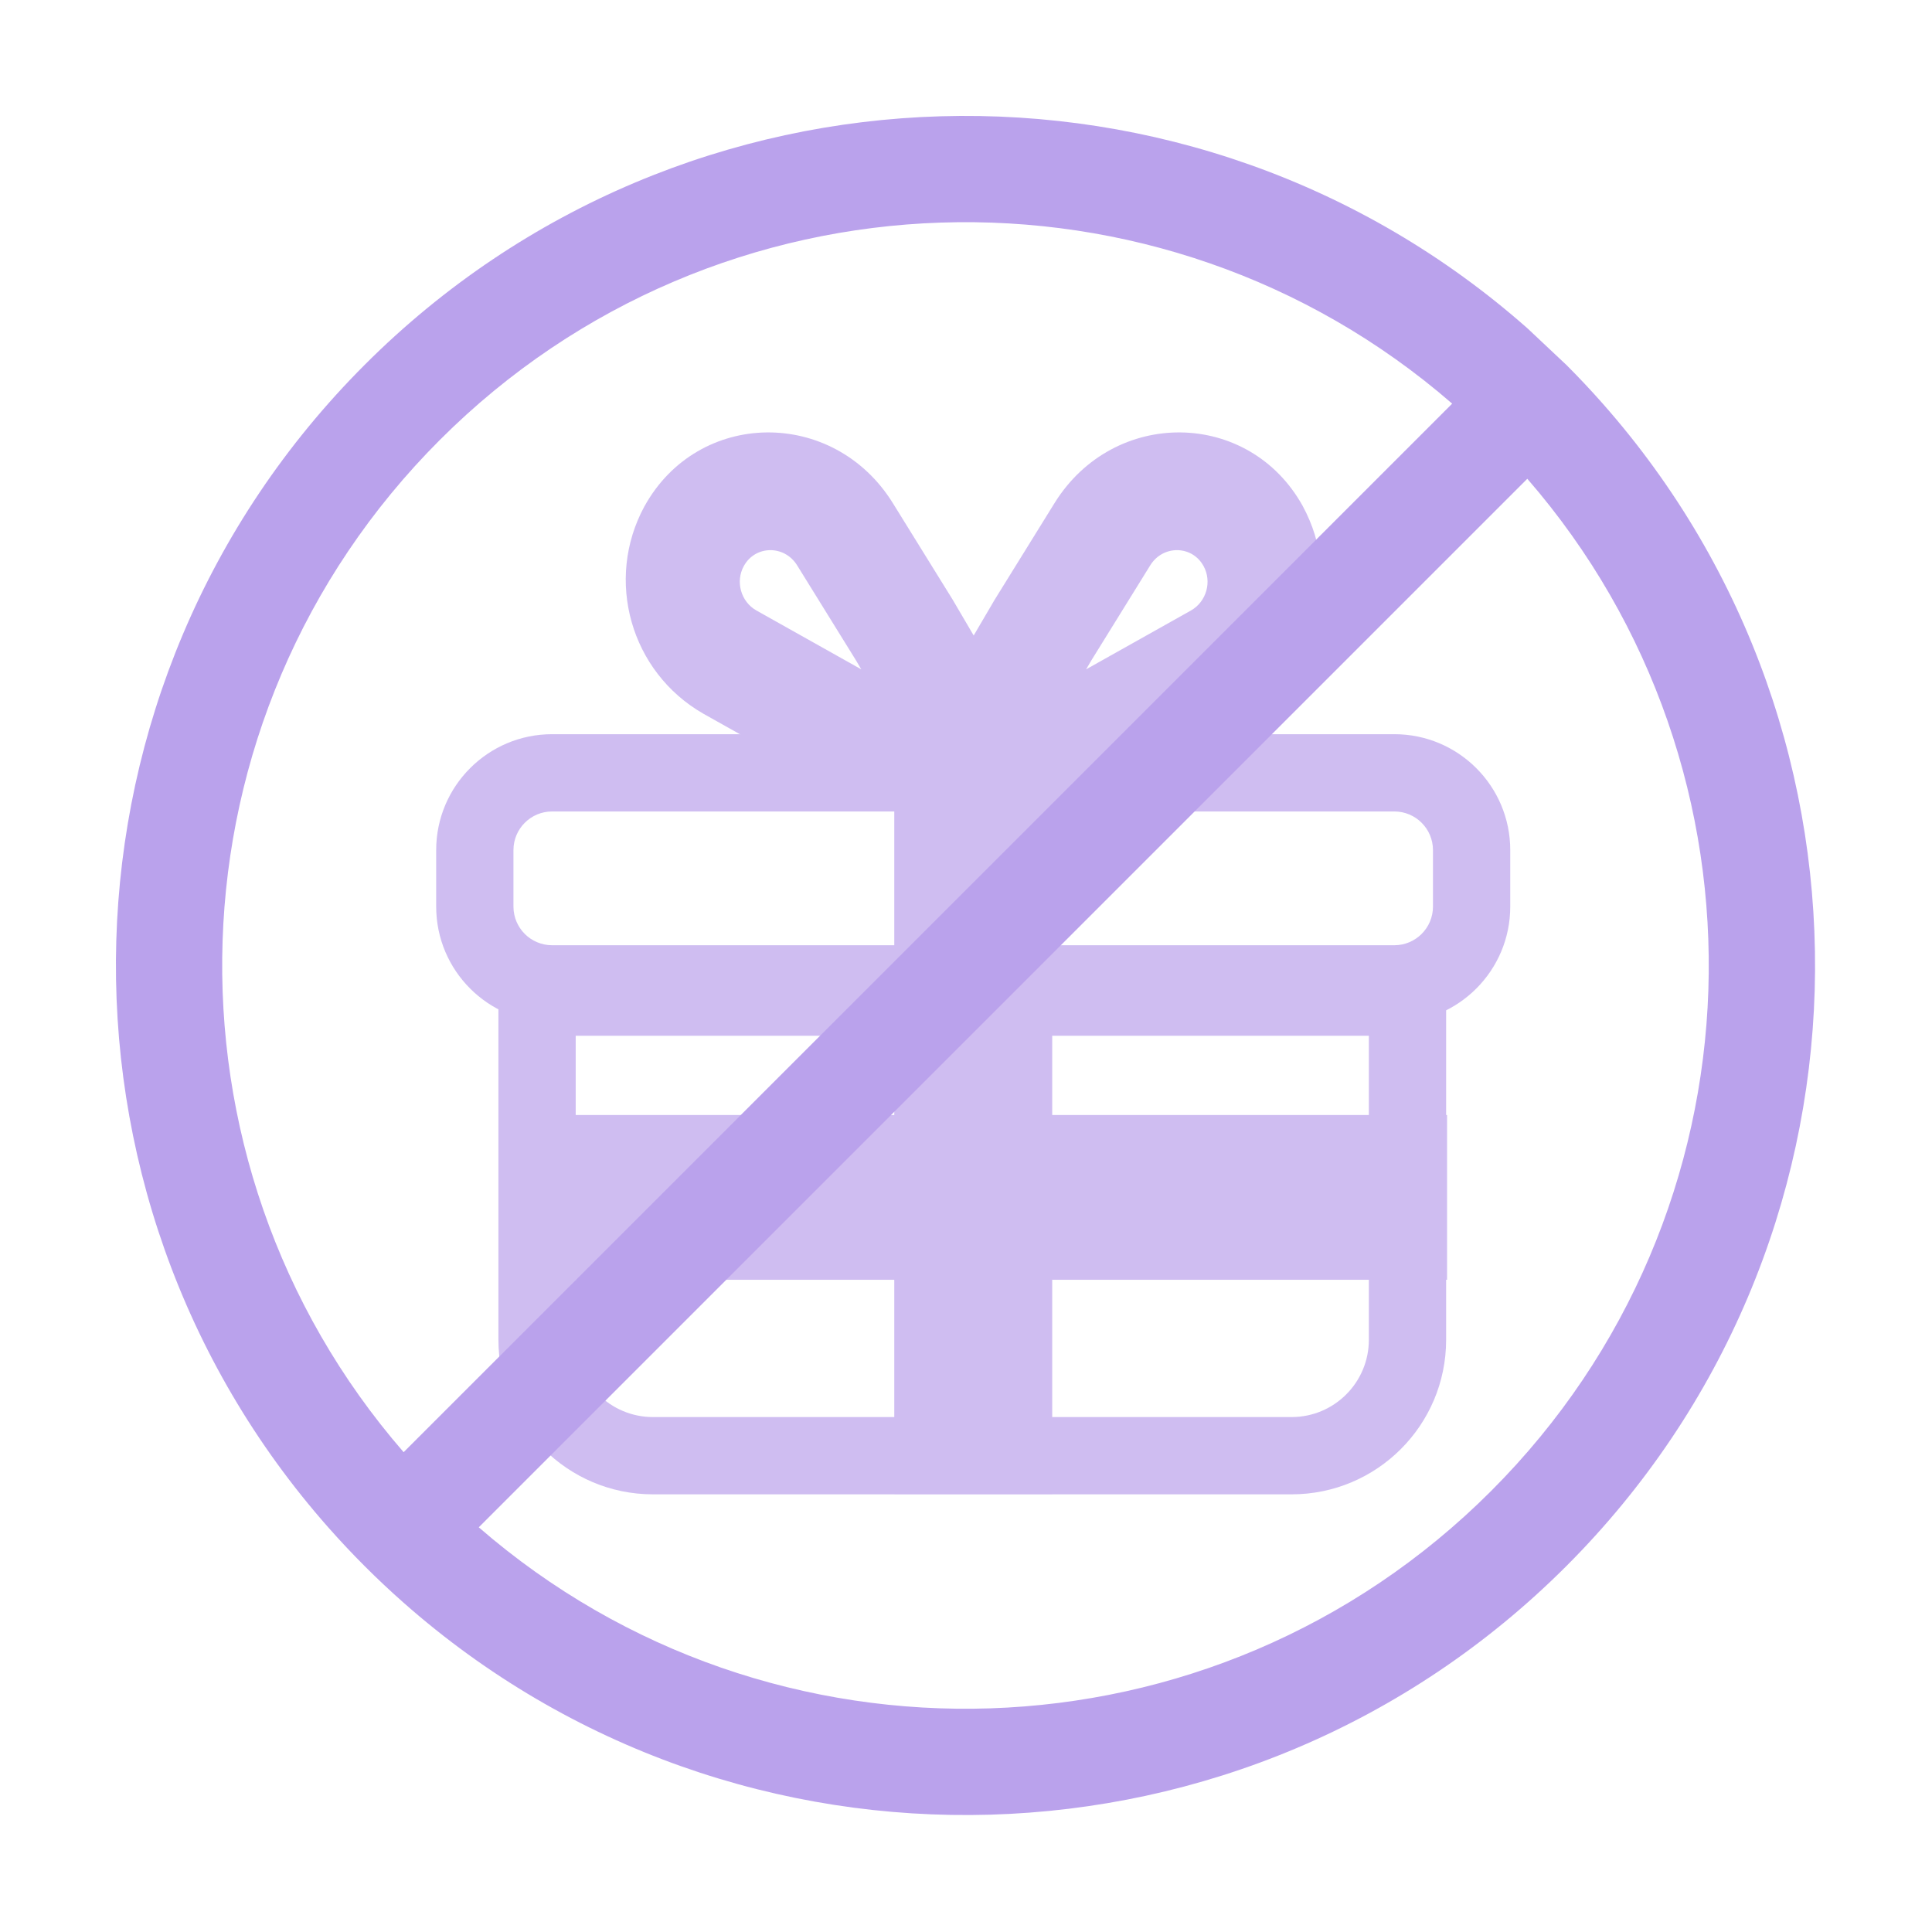
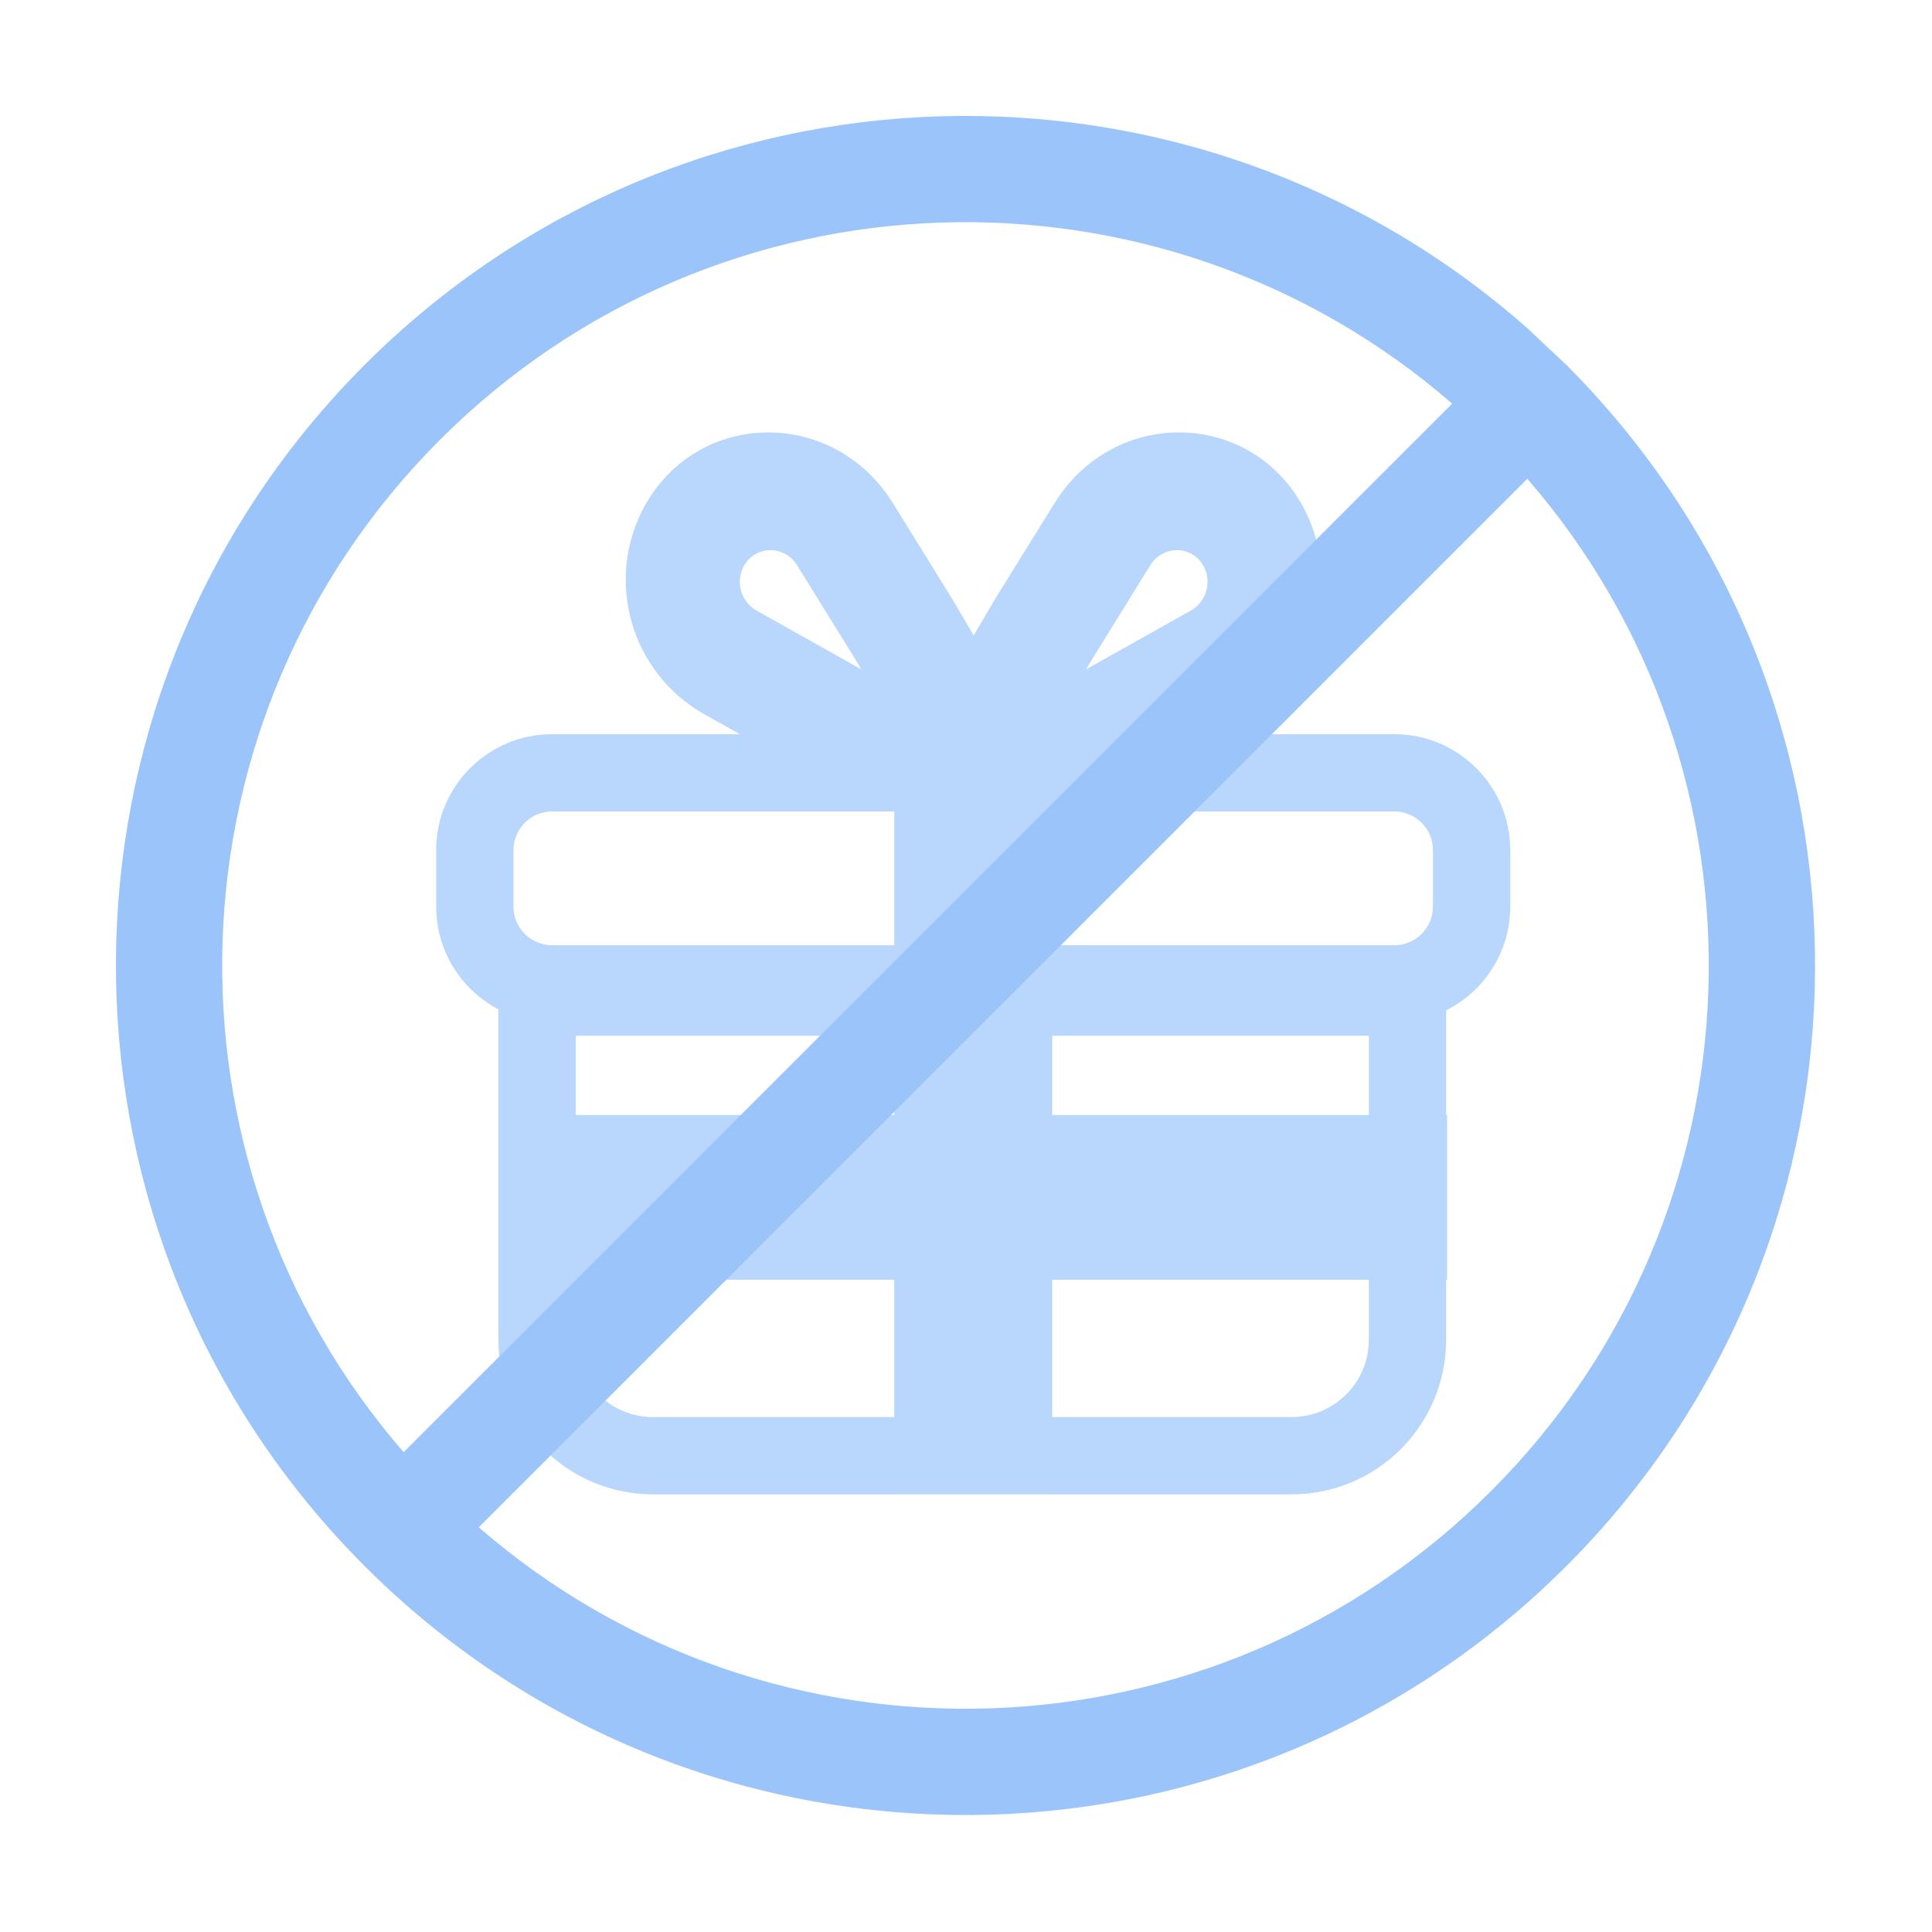
<svg xmlns="http://www.w3.org/2000/svg" width="64" height="64" fill="none" opacity=".5">
  <g opacity=".7">
-     <g fill-rule="evenodd" fill="#7645d9">
+     <g fill-rule="evenodd" fill="#388AF7">
      <path d="M26.406 18.728c-.421-.68-1.384-.669-1.765.021-.287.518-.097 1.186.418 1.475l3.471 1.948-.168-.286-1.956-3.158zm-5.055-1.96c1.779-3.215 6.264-3.268 8.228-.098l1.982 3.199 4.03 6.873h-6.262c-.331 0-.659-.086-.952-.251L23.3 23.643a5.11 5.11 0 0 1-1.95-6.875z" />
      <path d="M38.103 18.728c.421-.68 1.384-.669 1.765.021.287.518.097 1.186-.418 1.475l-3.471 1.948.168-.286 1.956-3.158zm5.055-1.96c-1.779-3.215-6.264-3.268-8.228-.098l-1.982 3.199-4.03 6.873h6.262a1.94 1.94 0 0 0 .952-.251l5.075-2.848a5.11 5.11 0 0 0 1.95-6.875zM19.071 34.311h26.274v10.071a2.56 2.56 0 0 1-2.56 2.56H21.631a2.56 2.56 0 0 1-2.56-2.56V34.311zm28.834-2.56v12.631a5.12 5.12 0 0 1-5.12 5.12H21.631a5.12 5.12 0 0 1-5.12-5.12V31.751h31.394z" />
    </g>
-     <path d="M34.856 33.934h-5.232v15.555h5.232V33.934z" fill="#7645d9" />
-     <path d="M16.542 36.936v5.458h31.394v-5.458H16.542z" fill="#7645d9" />
-     <path fill-rule="evenodd" d="M18.289 26.881h27.9a1.28 1.28 0 0 1 1.28 1.28v1.871a1.28 1.28 0 0 1-1.28 1.28h-27.9a1.28 1.28 0 0 1-1.28-1.28v-1.871a1.28 1.28 0 0 1 1.28-1.28zm27.9-2.56a3.84 3.84 0 0 1 3.84 3.84v1.871a3.84 3.84 0 0 1-3.84 3.84h-27.9a3.84 3.84 0 0 1-3.84-3.84v-1.871a3.84 3.84 0 0 1 3.84-3.84h27.9z" fill="#7645d9" />
-     <path d="M34.856 24.383h-5.232v9.551h5.232v-9.551z" fill="#7645d9" />
+     <path d="M34.856 33.934h-5.232v15.555h5.232V33.934z" fill="#388AF7" />
+     <path d="M16.542 36.936v5.458h31.394v-5.458H16.542z" fill="#388AF7" />
+     <path fill-rule="evenodd" d="M18.289 26.881h27.9a1.28 1.28 0 0 1 1.28 1.28v1.871a1.28 1.28 0 0 1-1.28 1.28h-27.9a1.28 1.28 0 0 1-1.28-1.28v-1.871a1.28 1.28 0 0 1 1.28-1.28zm27.9-2.56a3.84 3.84 0 0 1 3.84 3.84v1.871a3.84 3.84 0 0 1-3.84 3.84h-27.9a3.84 3.84 0 0 1-3.84-3.84v-1.871a3.84 3.84 0 0 1 3.84-3.84h27.9z" fill="#388AF7" />
+     <path d="M34.856 24.383h-5.232v9.551h5.232v-9.551z" fill="#388AF7" />
  </g>
-   <path fill-rule="evenodd" d="M51.882 12.083L50.6 10.877C39.547 1.108 22.655 1.51 12.083 12.083S1.108 39.547 10.877 50.6a28.63 28.63 0 0 0 1.206 1.283c.418.418.846.82 1.283 1.206 11.053 9.768 27.944 9.366 38.517-1.206s10.975-27.464 1.206-38.517c-.386-.437-.788-.865-1.206-1.283zm-3.777 1.288c-9.673-8.397-24.336-7.996-33.533 1.201s-9.598 23.86-1.201 33.533l34.734-34.734zM15.86 50.594L50.594 15.86c8.397 9.673 7.997 24.336-1.201 33.533s-23.86 9.598-33.533 1.201z" fill="#7645d9" />
+   <path fill-rule="evenodd" d="M51.882 12.083L50.6 10.877C39.547 1.108 22.655 1.51 12.083 12.083S1.108 39.547 10.877 50.6a28.63 28.63 0 0 0 1.206 1.283c.418.418.846.82 1.283 1.206 11.053 9.768 27.944 9.366 38.517-1.206s10.975-27.464 1.206-38.517c-.386-.437-.788-.865-1.206-1.283zm-3.777 1.288c-9.673-8.397-24.336-7.996-33.533 1.201s-9.598 23.86-1.201 33.533l34.734-34.734zM15.86 50.594L50.594 15.86c8.397 9.673 7.997 24.336-1.201 33.533s-23.86 9.598-33.533 1.201z" fill="#388AF7" />
</svg>
